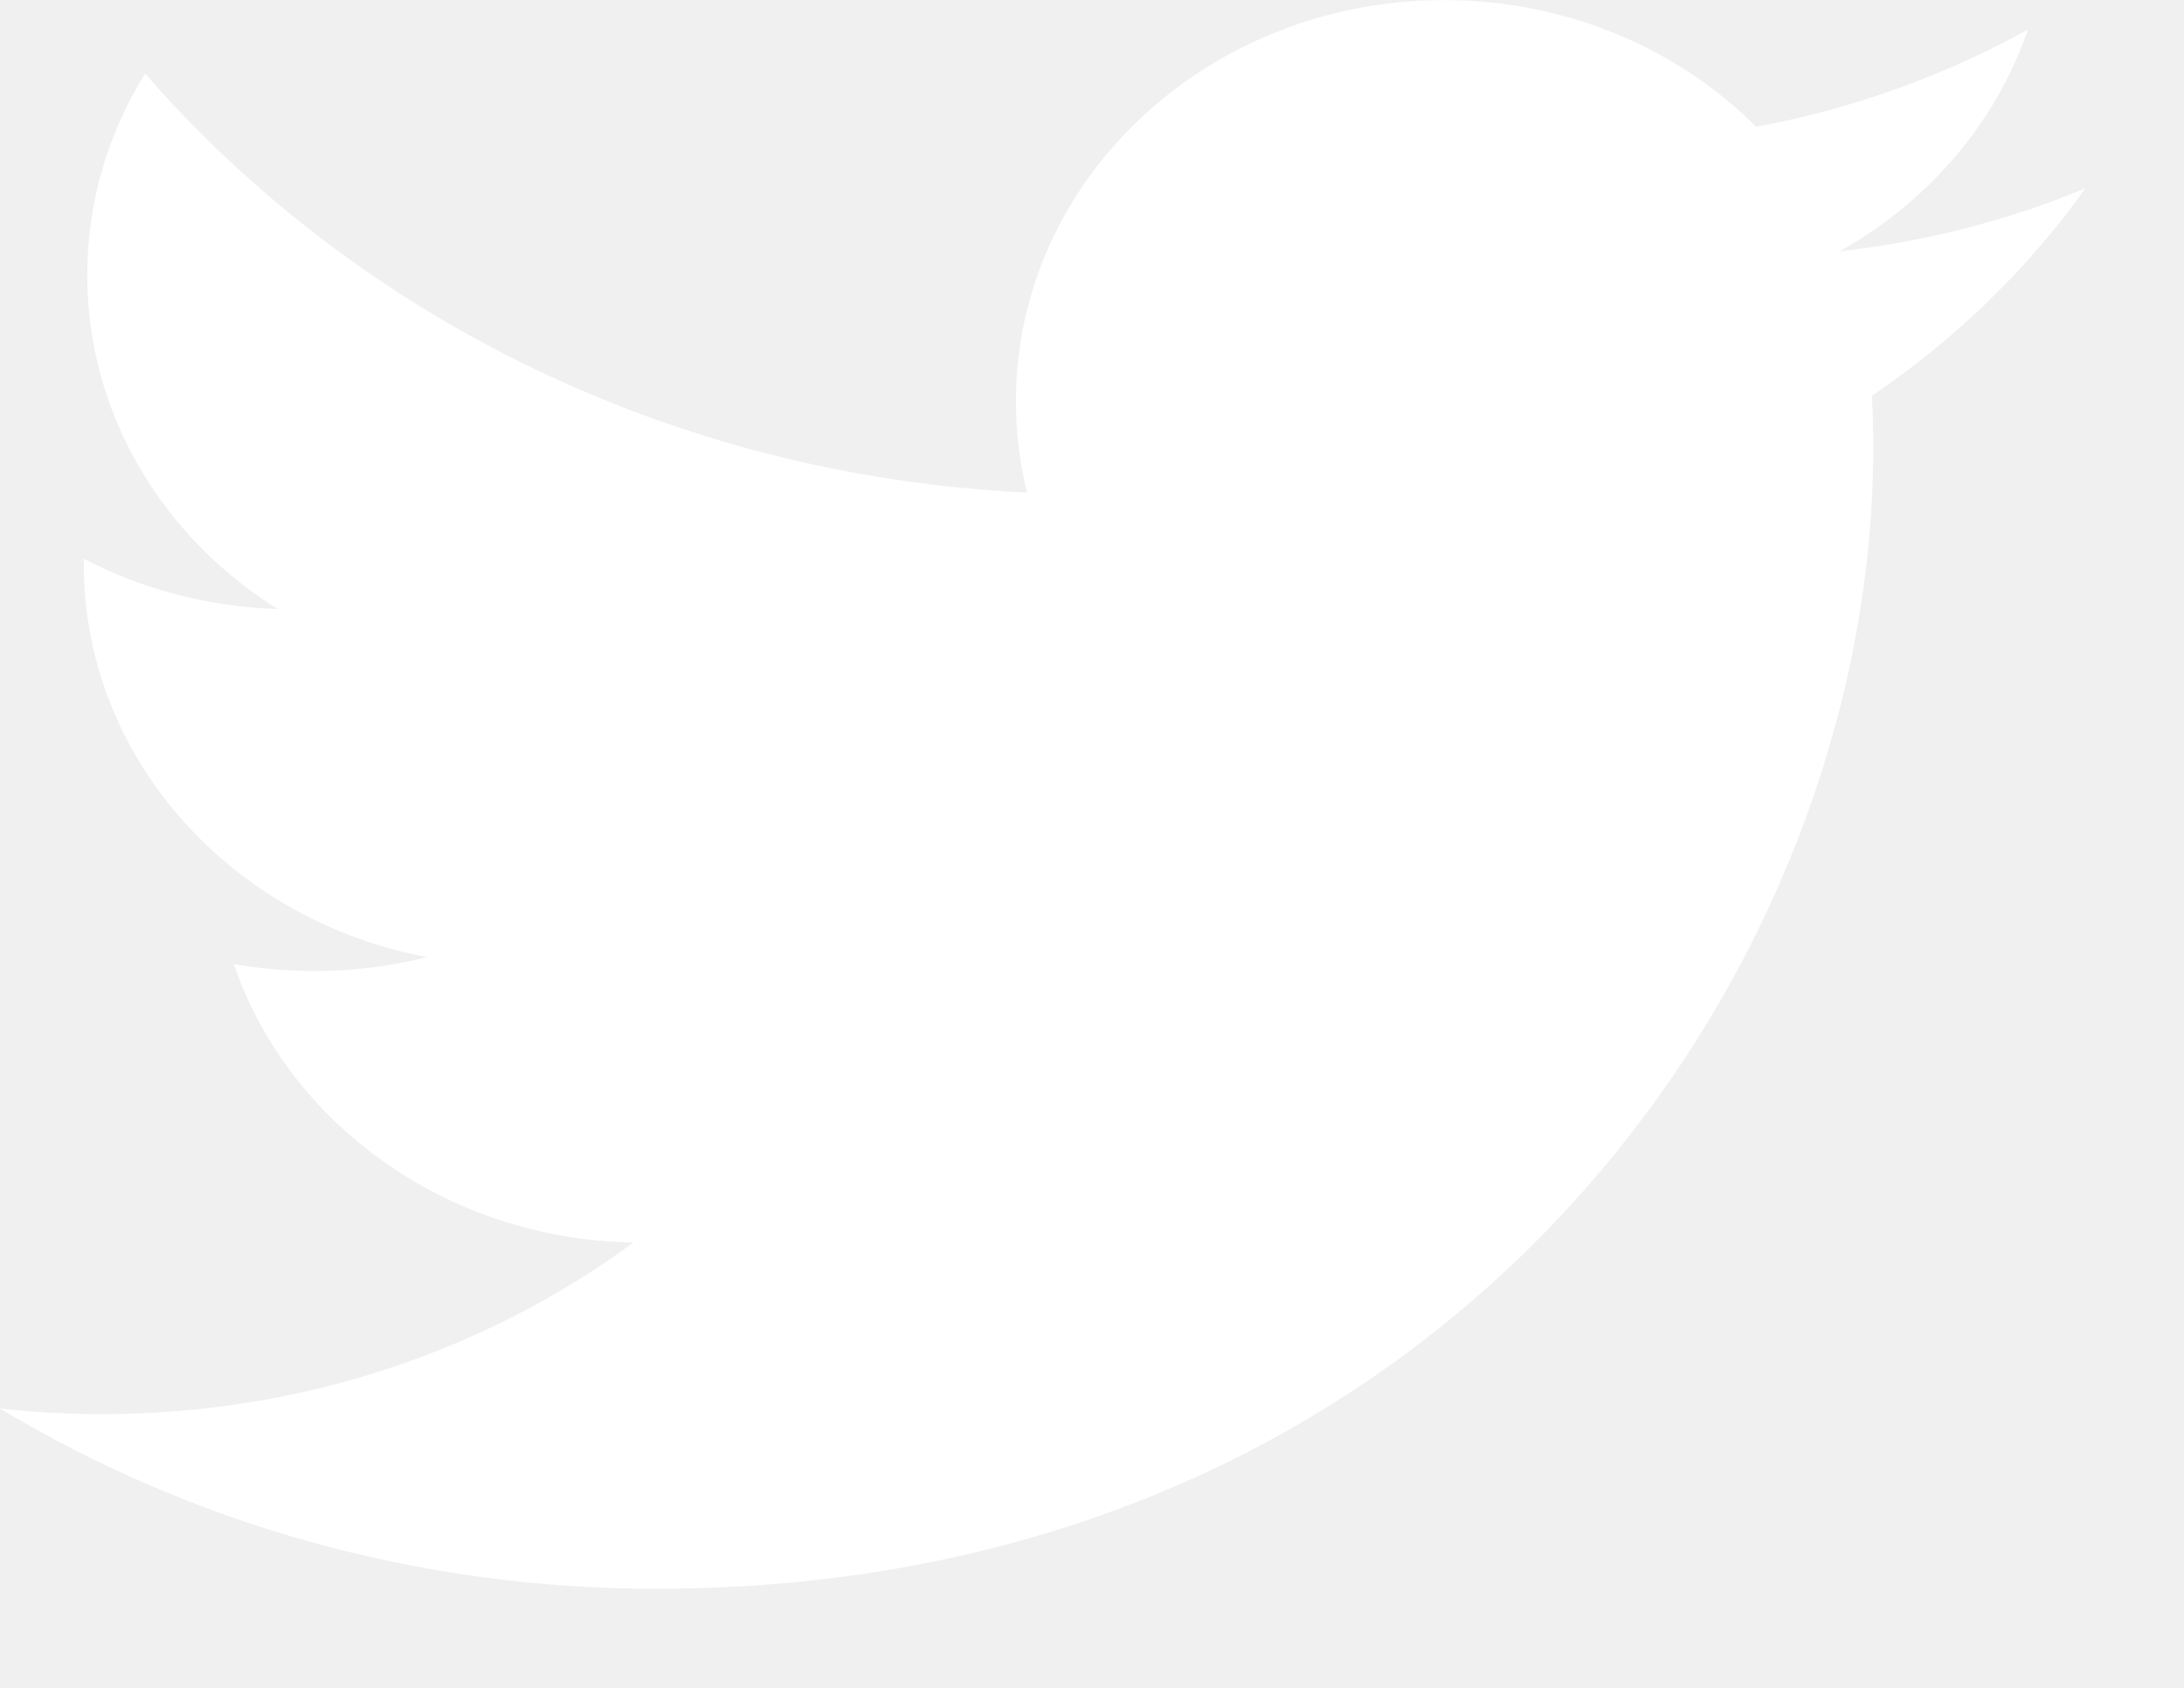
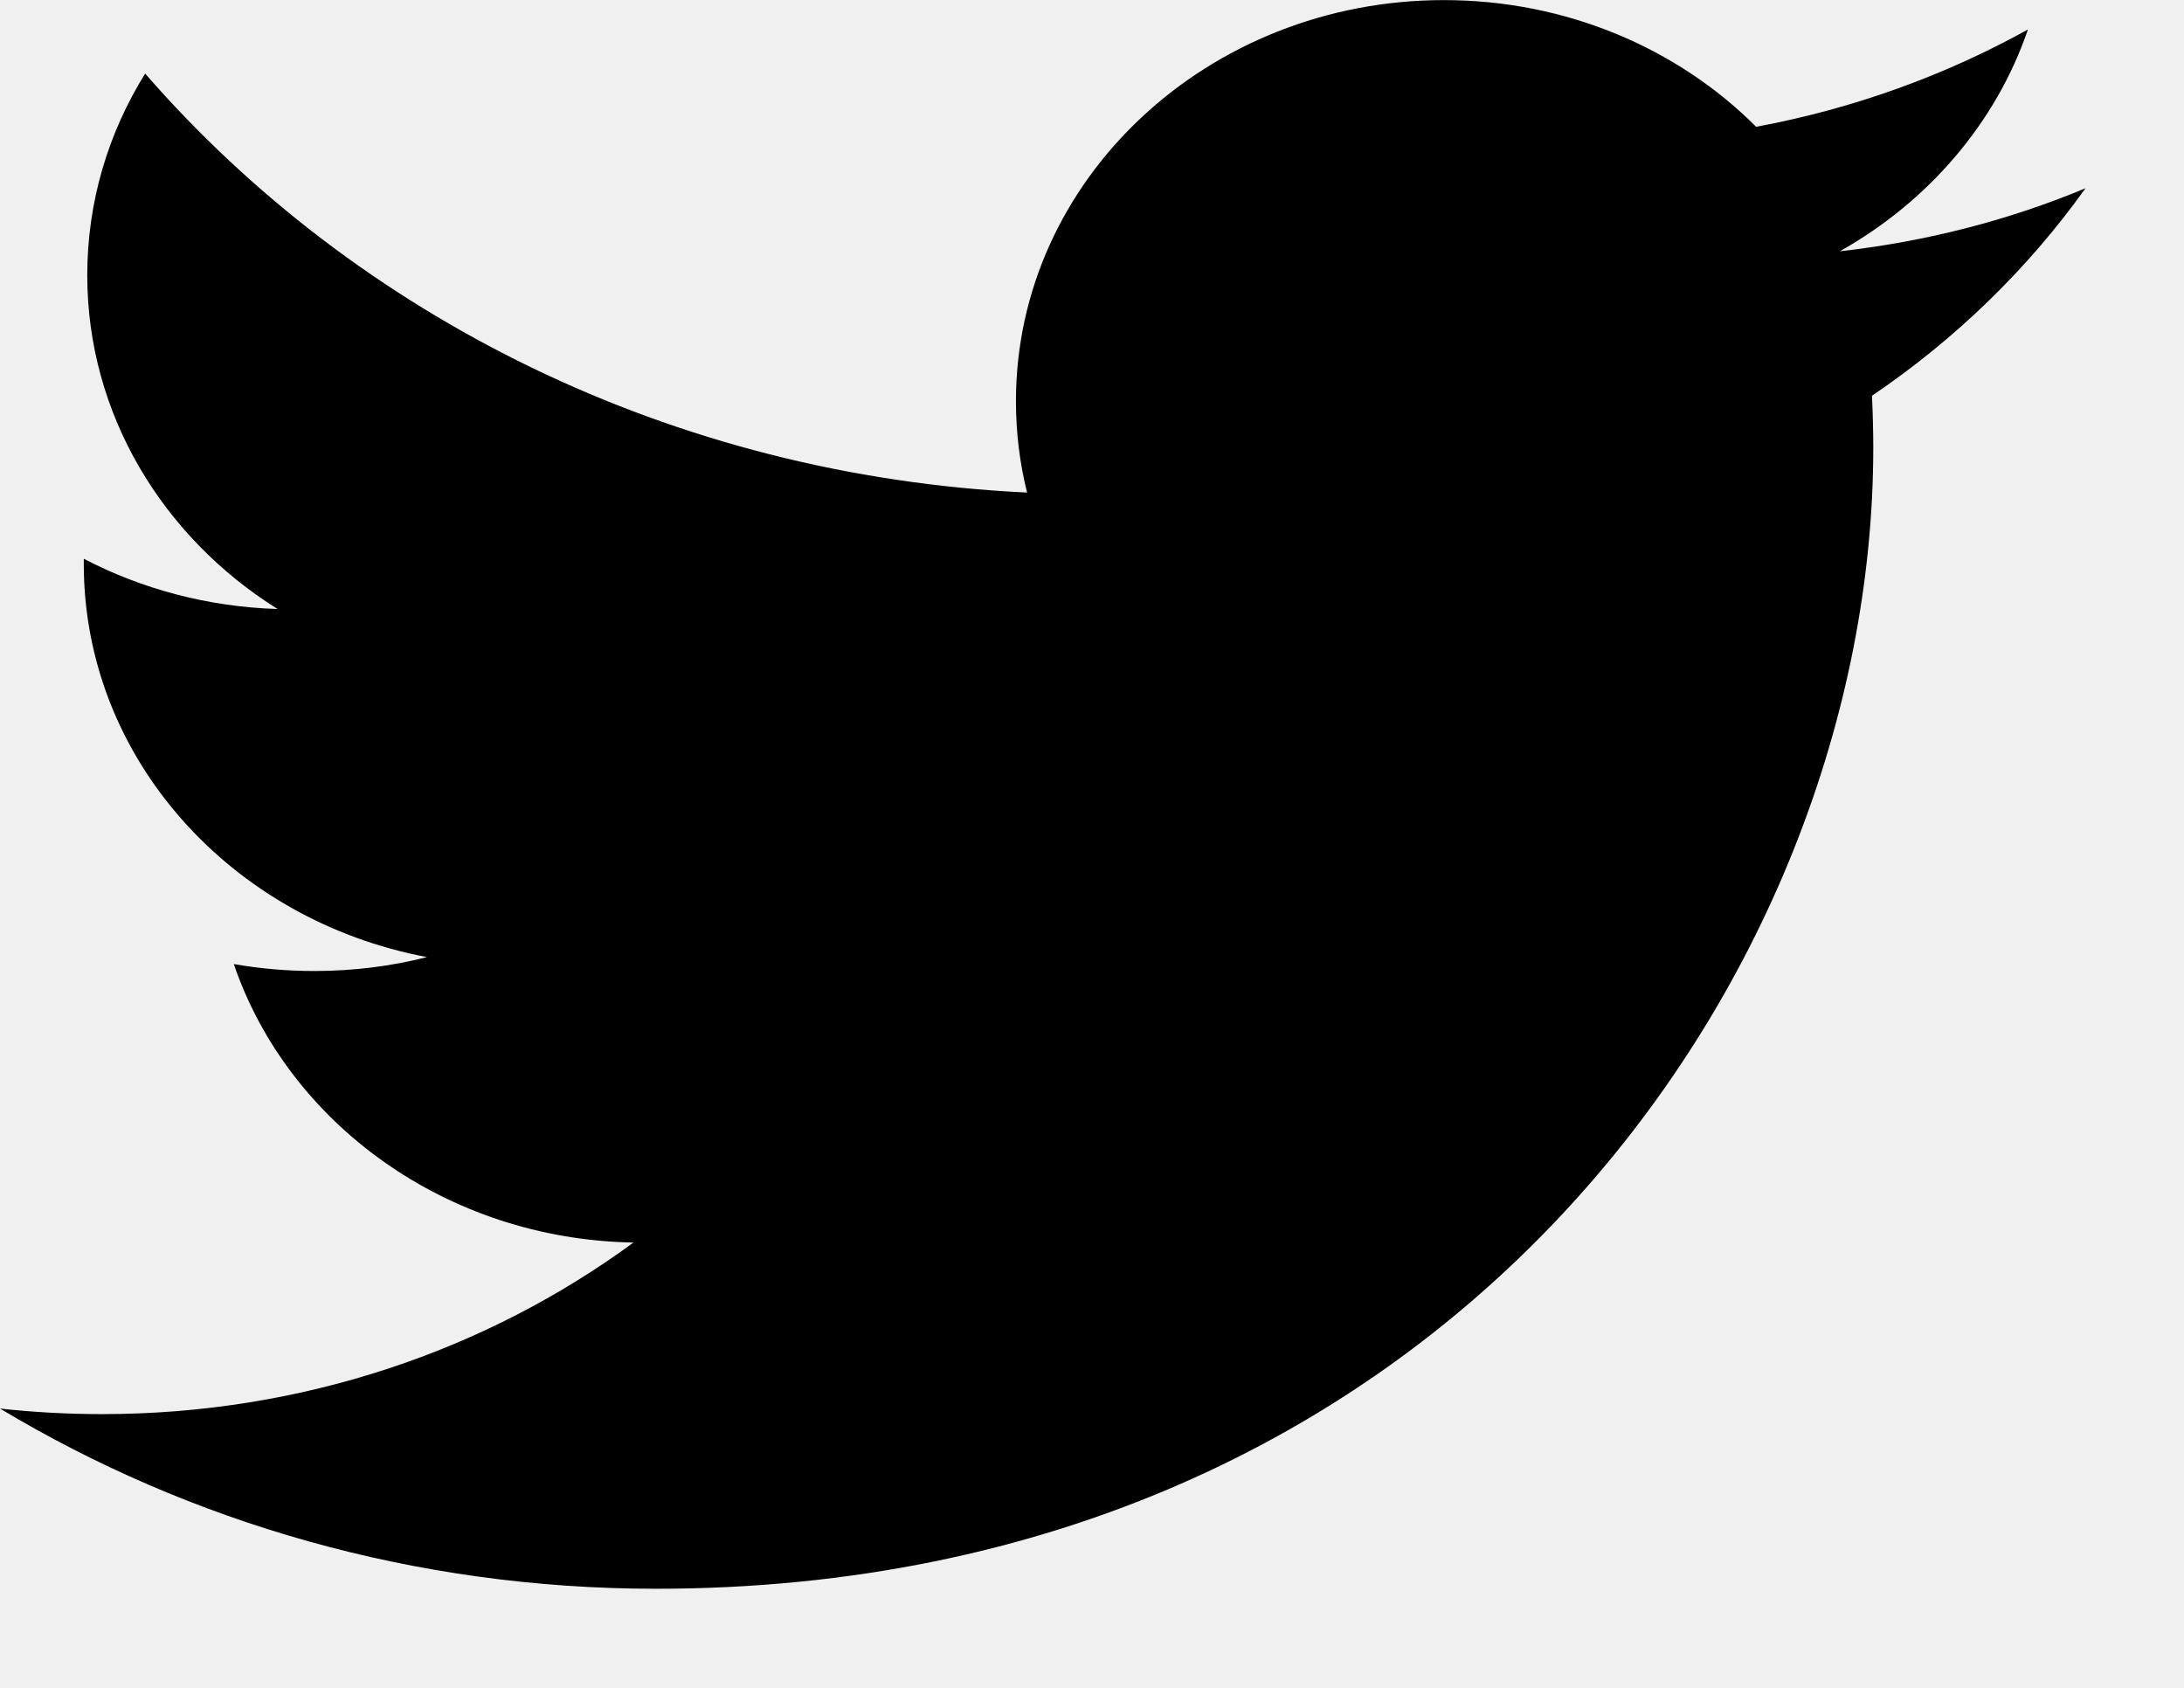
- <svg xmlns="http://www.w3.org/2000/svg" width="22" height="17" viewBox="0 0 22 17" fill="none">
-   <path fill-rule="evenodd" clip-rule="evenodd" d="M21.008 1.896C20.235 2.218 19.404 2.433 18.533 2.531C19.423 2.031 20.106 1.239 20.428 0.297C19.594 0.759 18.672 1.095 17.69 1.277C16.905 0.491 15.784 0.001 14.545 0.001C12.165 0.001 10.234 1.81 10.234 4.04C10.234 4.357 10.272 4.666 10.346 4.961C6.764 4.792 3.588 3.184 1.462 0.741C1.091 1.338 0.879 2.031 0.879 2.772C0.879 4.172 1.64 5.41 2.796 6.134C2.09 6.112 1.426 5.931 0.844 5.628C0.844 5.646 0.844 5.661 0.844 5.68C0.844 7.637 2.329 9.269 4.301 9.64C3.94 9.732 3.558 9.78 3.166 9.78C2.888 9.78 2.618 9.756 2.355 9.71C2.903 11.313 4.495 12.482 6.381 12.515C4.906 13.598 3.048 14.243 1.028 14.243C0.68 14.243 0.337 14.224 0 14.187C1.907 15.332 4.173 16.002 6.607 16.002C14.535 16.002 18.87 9.846 18.87 4.509C18.87 4.333 18.865 4.16 18.857 3.986C19.699 3.416 20.43 2.705 21.008 1.896Z" fill="white" />
+ <svg xmlns="http://www.w3.org/2000/svg" width="22" height="17" viewBox="0 0 22 17">
+   <path fill-rule="evenodd" clip-rule="evenodd" d="M21.008 1.896C20.235 2.218 19.404 2.433 18.533 2.531C19.423 2.031 20.106 1.239 20.428 0.297C19.594 0.759 18.672 1.095 17.69 1.277C16.905 0.491 15.784 0.001 14.545 0.001C12.165 0.001 10.234 1.81 10.234 4.04C10.234 4.357 10.272 4.666 10.346 4.961C6.764 4.792 3.588 3.184 1.462 0.741C1.091 1.338 0.879 2.031 0.879 2.772C0.879 4.172 1.64 5.41 2.796 6.134C2.09 6.112 1.426 5.931 0.844 5.628C0.844 5.646 0.844 5.661 0.844 5.68C0.844 7.637 2.329 9.269 4.301 9.64C3.94 9.732 3.558 9.78 3.166 9.78C2.888 9.78 2.618 9.756 2.355 9.71C2.903 11.313 4.495 12.482 6.381 12.515C4.906 13.598 3.048 14.243 1.028 14.243C0.68 14.243 0.337 14.224 0 14.187C1.907 15.332 4.173 16.002 6.607 16.002C14.535 16.002 18.87 9.846 18.87 4.509C18.87 4.333 18.865 4.16 18.857 3.986C19.699 3.416 20.43 2.705 21.008 1.896Z" />
</svg>
